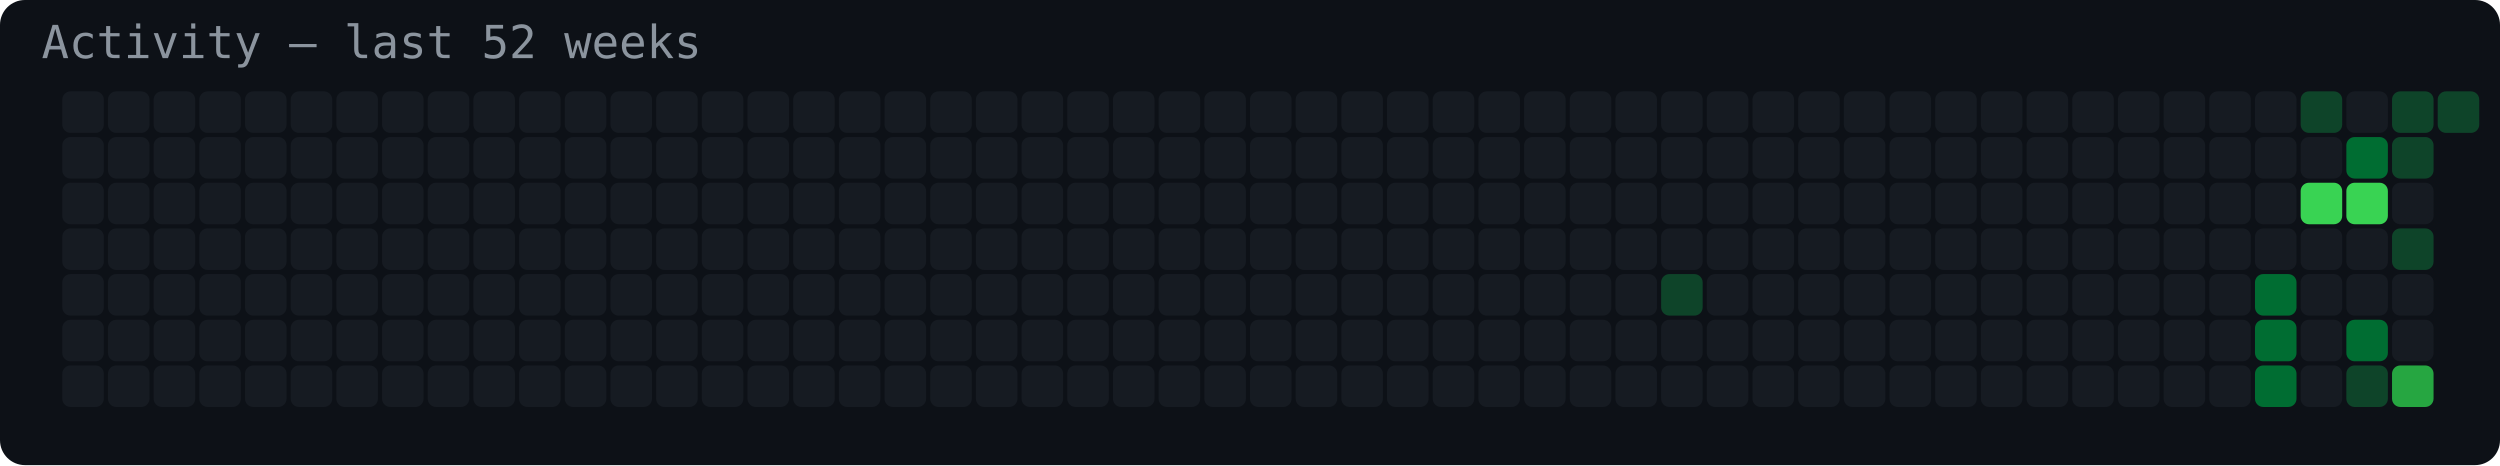
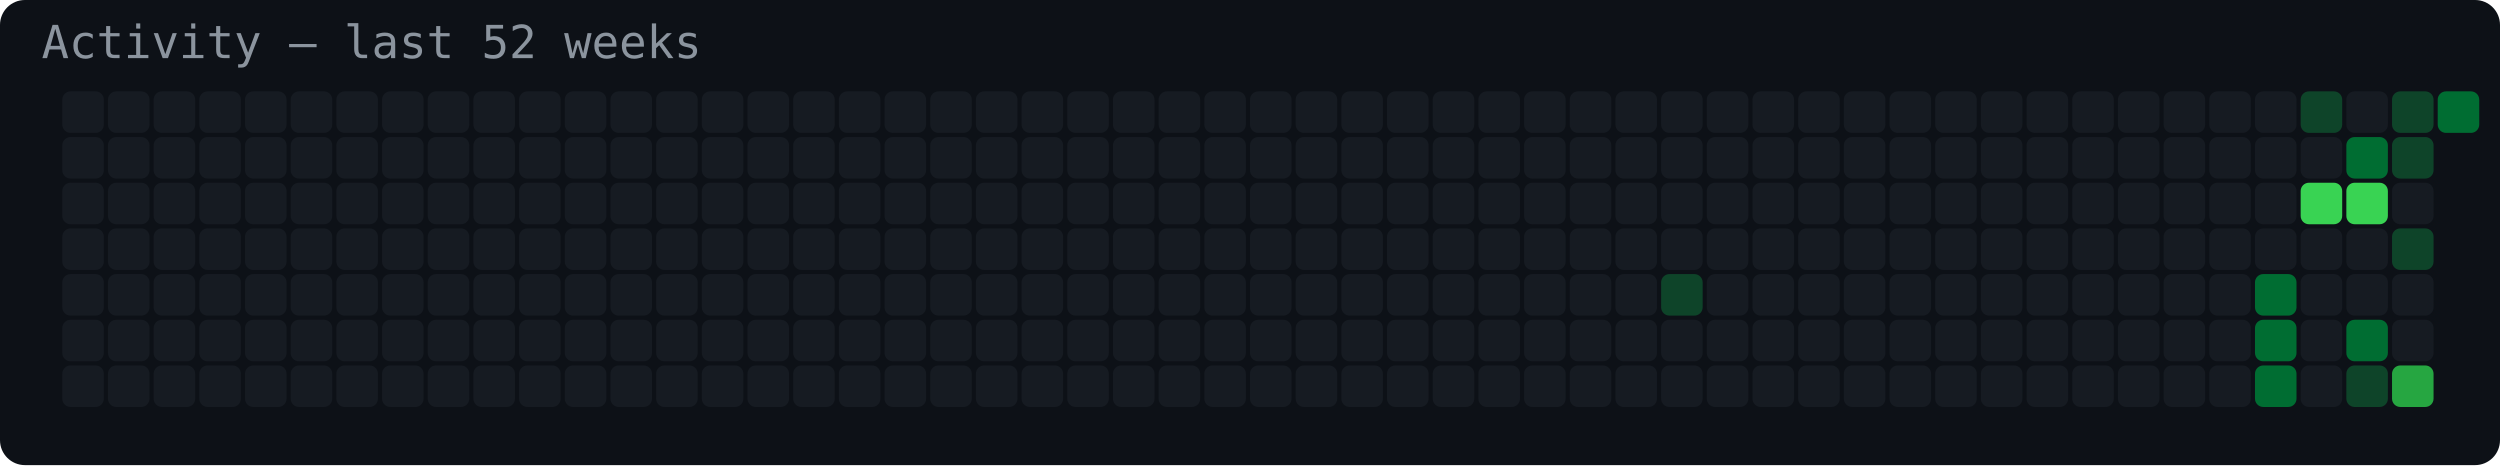
<svg xmlns="http://www.w3.org/2000/svg" width="602" height="112" viewBox="0 0 602 112">
  <rect width="602" height="112" fill="#0d1117" rx="6" />
  <text x="10" y="14" font-size="11" fill="#8b949e" font-family="monospace">Activity — last 52 weeks</text>
  <rect x="15" y="22" width="10" height="10" rx="2" ry="2" fill="#161b22" />
  <rect x="15" y="33" width="10" height="10" rx="2" ry="2" fill="#161b22" />
  <rect x="15" y="44" width="10" height="10" rx="2" ry="2" fill="#161b22" />
  <rect x="15" y="55" width="10" height="10" rx="2" ry="2" fill="#161b22" />
  <rect x="15" y="66" width="10" height="10" rx="2" ry="2" fill="#161b22" />
  <rect x="15" y="77" width="10" height="10" rx="2" ry="2" fill="#161b22" />
  <rect x="15" y="88" width="10" height="10" rx="2" ry="2" fill="#161b22" />
  <rect x="26" y="22" width="10" height="10" rx="2" ry="2" fill="#161b22" />
  <rect x="26" y="33" width="10" height="10" rx="2" ry="2" fill="#161b22" />
  <rect x="26" y="44" width="10" height="10" rx="2" ry="2" fill="#161b22" />
  <rect x="26" y="55" width="10" height="10" rx="2" ry="2" fill="#161b22" />
  <rect x="26" y="66" width="10" height="10" rx="2" ry="2" fill="#161b22" />
  <rect x="26" y="77" width="10" height="10" rx="2" ry="2" fill="#161b22" />
  <rect x="26" y="88" width="10" height="10" rx="2" ry="2" fill="#161b22" />
  <rect x="37" y="22" width="10" height="10" rx="2" ry="2" fill="#161b22" />
  <rect x="37" y="33" width="10" height="10" rx="2" ry="2" fill="#161b22" />
  <rect x="37" y="44" width="10" height="10" rx="2" ry="2" fill="#161b22" />
  <rect x="37" y="55" width="10" height="10" rx="2" ry="2" fill="#161b22" />
  <rect x="37" y="66" width="10" height="10" rx="2" ry="2" fill="#161b22" />
  <rect x="37" y="77" width="10" height="10" rx="2" ry="2" fill="#161b22" />
  <rect x="37" y="88" width="10" height="10" rx="2" ry="2" fill="#161b22" />
  <rect x="48" y="22" width="10" height="10" rx="2" ry="2" fill="#161b22" />
  <rect x="48" y="33" width="10" height="10" rx="2" ry="2" fill="#161b22" />
  <rect x="48" y="44" width="10" height="10" rx="2" ry="2" fill="#161b22" />
  <rect x="48" y="55" width="10" height="10" rx="2" ry="2" fill="#161b22" />
  <rect x="48" y="66" width="10" height="10" rx="2" ry="2" fill="#161b22" />
  <rect x="48" y="77" width="10" height="10" rx="2" ry="2" fill="#161b22" />
  <rect x="48" y="88" width="10" height="10" rx="2" ry="2" fill="#161b22" />
  <rect x="59" y="22" width="10" height="10" rx="2" ry="2" fill="#161b22" />
  <rect x="59" y="33" width="10" height="10" rx="2" ry="2" fill="#161b22" />
  <rect x="59" y="44" width="10" height="10" rx="2" ry="2" fill="#161b22" />
  <rect x="59" y="55" width="10" height="10" rx="2" ry="2" fill="#161b22" />
  <rect x="59" y="66" width="10" height="10" rx="2" ry="2" fill="#161b22" />
  <rect x="59" y="77" width="10" height="10" rx="2" ry="2" fill="#161b22" />
  <rect x="59" y="88" width="10" height="10" rx="2" ry="2" fill="#161b22" />
  <rect x="70" y="22" width="10" height="10" rx="2" ry="2" fill="#161b22" />
  <rect x="70" y="33" width="10" height="10" rx="2" ry="2" fill="#161b22" />
  <rect x="70" y="44" width="10" height="10" rx="2" ry="2" fill="#161b22" />
  <rect x="70" y="55" width="10" height="10" rx="2" ry="2" fill="#161b22" />
  <rect x="70" y="66" width="10" height="10" rx="2" ry="2" fill="#161b22" />
  <rect x="70" y="77" width="10" height="10" rx="2" ry="2" fill="#161b22" />
  <rect x="70" y="88" width="10" height="10" rx="2" ry="2" fill="#161b22" />
  <rect x="81" y="22" width="10" height="10" rx="2" ry="2" fill="#161b22" />
  <rect x="81" y="33" width="10" height="10" rx="2" ry="2" fill="#161b22" />
  <rect x="81" y="44" width="10" height="10" rx="2" ry="2" fill="#161b22" />
  <rect x="81" y="55" width="10" height="10" rx="2" ry="2" fill="#161b22" />
  <rect x="81" y="66" width="10" height="10" rx="2" ry="2" fill="#161b22" />
  <rect x="81" y="77" width="10" height="10" rx="2" ry="2" fill="#161b22" />
  <rect x="81" y="88" width="10" height="10" rx="2" ry="2" fill="#161b22" />
  <rect x="92" y="22" width="10" height="10" rx="2" ry="2" fill="#161b22" />
  <rect x="92" y="33" width="10" height="10" rx="2" ry="2" fill="#161b22" />
  <rect x="92" y="44" width="10" height="10" rx="2" ry="2" fill="#161b22" />
  <rect x="92" y="55" width="10" height="10" rx="2" ry="2" fill="#161b22" />
  <rect x="92" y="66" width="10" height="10" rx="2" ry="2" fill="#161b22" />
  <rect x="92" y="77" width="10" height="10" rx="2" ry="2" fill="#161b22" />
  <rect x="92" y="88" width="10" height="10" rx="2" ry="2" fill="#161b22" />
  <rect x="103" y="22" width="10" height="10" rx="2" ry="2" fill="#161b22" />
  <rect x="103" y="33" width="10" height="10" rx="2" ry="2" fill="#161b22" />
  <rect x="103" y="44" width="10" height="10" rx="2" ry="2" fill="#161b22" />
  <rect x="103" y="55" width="10" height="10" rx="2" ry="2" fill="#161b22" />
  <rect x="103" y="66" width="10" height="10" rx="2" ry="2" fill="#161b22" />
  <rect x="103" y="77" width="10" height="10" rx="2" ry="2" fill="#161b22" />
  <rect x="103" y="88" width="10" height="10" rx="2" ry="2" fill="#161b22" />
  <rect x="114" y="22" width="10" height="10" rx="2" ry="2" fill="#161b22" />
  <rect x="114" y="33" width="10" height="10" rx="2" ry="2" fill="#161b22" />
  <rect x="114" y="44" width="10" height="10" rx="2" ry="2" fill="#161b22" />
  <rect x="114" y="55" width="10" height="10" rx="2" ry="2" fill="#161b22" />
  <rect x="114" y="66" width="10" height="10" rx="2" ry="2" fill="#161b22" />
  <rect x="114" y="77" width="10" height="10" rx="2" ry="2" fill="#161b22" />
  <rect x="114" y="88" width="10" height="10" rx="2" ry="2" fill="#161b22" />
  <rect x="125" y="22" width="10" height="10" rx="2" ry="2" fill="#161b22" />
  <rect x="125" y="33" width="10" height="10" rx="2" ry="2" fill="#161b22" />
  <rect x="125" y="44" width="10" height="10" rx="2" ry="2" fill="#161b22" />
  <rect x="125" y="55" width="10" height="10" rx="2" ry="2" fill="#161b22" />
  <rect x="125" y="66" width="10" height="10" rx="2" ry="2" fill="#161b22" />
  <rect x="125" y="77" width="10" height="10" rx="2" ry="2" fill="#161b22" />
  <rect x="125" y="88" width="10" height="10" rx="2" ry="2" fill="#161b22" />
  <rect x="136" y="22" width="10" height="10" rx="2" ry="2" fill="#161b22" />
  <rect x="136" y="33" width="10" height="10" rx="2" ry="2" fill="#161b22" />
  <rect x="136" y="44" width="10" height="10" rx="2" ry="2" fill="#161b22" />
  <rect x="136" y="55" width="10" height="10" rx="2" ry="2" fill="#161b22" />
  <rect x="136" y="66" width="10" height="10" rx="2" ry="2" fill="#161b22" />
  <rect x="136" y="77" width="10" height="10" rx="2" ry="2" fill="#161b22" />
  <rect x="136" y="88" width="10" height="10" rx="2" ry="2" fill="#161b22" />
  <rect x="147" y="22" width="10" height="10" rx="2" ry="2" fill="#161b22" />
  <rect x="147" y="33" width="10" height="10" rx="2" ry="2" fill="#161b22" />
  <rect x="147" y="44" width="10" height="10" rx="2" ry="2" fill="#161b22" />
  <rect x="147" y="55" width="10" height="10" rx="2" ry="2" fill="#161b22" />
  <rect x="147" y="66" width="10" height="10" rx="2" ry="2" fill="#161b22" />
  <rect x="147" y="77" width="10" height="10" rx="2" ry="2" fill="#161b22" />
  <rect x="147" y="88" width="10" height="10" rx="2" ry="2" fill="#161b22" />
  <rect x="158" y="22" width="10" height="10" rx="2" ry="2" fill="#161b22" />
  <rect x="158" y="33" width="10" height="10" rx="2" ry="2" fill="#161b22" />
  <rect x="158" y="44" width="10" height="10" rx="2" ry="2" fill="#161b22" />
  <rect x="158" y="55" width="10" height="10" rx="2" ry="2" fill="#161b22" />
  <rect x="158" y="66" width="10" height="10" rx="2" ry="2" fill="#161b22" />
  <rect x="158" y="77" width="10" height="10" rx="2" ry="2" fill="#161b22" />
  <rect x="158" y="88" width="10" height="10" rx="2" ry="2" fill="#161b22" />
  <rect x="169" y="22" width="10" height="10" rx="2" ry="2" fill="#161b22" />
  <rect x="169" y="33" width="10" height="10" rx="2" ry="2" fill="#161b22" />
  <rect x="169" y="44" width="10" height="10" rx="2" ry="2" fill="#161b22" />
  <rect x="169" y="55" width="10" height="10" rx="2" ry="2" fill="#161b22" />
  <rect x="169" y="66" width="10" height="10" rx="2" ry="2" fill="#161b22" />
  <rect x="169" y="77" width="10" height="10" rx="2" ry="2" fill="#161b22" />
  <rect x="169" y="88" width="10" height="10" rx="2" ry="2" fill="#161b22" />
  <rect x="180" y="22" width="10" height="10" rx="2" ry="2" fill="#161b22" />
  <rect x="180" y="33" width="10" height="10" rx="2" ry="2" fill="#161b22" />
  <rect x="180" y="44" width="10" height="10" rx="2" ry="2" fill="#161b22" />
  <rect x="180" y="55" width="10" height="10" rx="2" ry="2" fill="#161b22" />
  <rect x="180" y="66" width="10" height="10" rx="2" ry="2" fill="#161b22" />
  <rect x="180" y="77" width="10" height="10" rx="2" ry="2" fill="#161b22" />
  <rect x="180" y="88" width="10" height="10" rx="2" ry="2" fill="#161b22" />
  <rect x="191" y="22" width="10" height="10" rx="2" ry="2" fill="#161b22" />
  <rect x="191" y="33" width="10" height="10" rx="2" ry="2" fill="#161b22" />
  <rect x="191" y="44" width="10" height="10" rx="2" ry="2" fill="#161b22" />
  <rect x="191" y="55" width="10" height="10" rx="2" ry="2" fill="#161b22" />
  <rect x="191" y="66" width="10" height="10" rx="2" ry="2" fill="#161b22" />
  <rect x="191" y="77" width="10" height="10" rx="2" ry="2" fill="#161b22" />
  <rect x="191" y="88" width="10" height="10" rx="2" ry="2" fill="#161b22" />
  <rect x="202" y="22" width="10" height="10" rx="2" ry="2" fill="#161b22" />
  <rect x="202" y="33" width="10" height="10" rx="2" ry="2" fill="#161b22" />
  <rect x="202" y="44" width="10" height="10" rx="2" ry="2" fill="#161b22" />
  <rect x="202" y="55" width="10" height="10" rx="2" ry="2" fill="#161b22" />
  <rect x="202" y="66" width="10" height="10" rx="2" ry="2" fill="#161b22" />
  <rect x="202" y="77" width="10" height="10" rx="2" ry="2" fill="#161b22" />
  <rect x="202" y="88" width="10" height="10" rx="2" ry="2" fill="#161b22" />
  <rect x="213" y="22" width="10" height="10" rx="2" ry="2" fill="#161b22" />
  <rect x="213" y="33" width="10" height="10" rx="2" ry="2" fill="#161b22" />
  <rect x="213" y="44" width="10" height="10" rx="2" ry="2" fill="#161b22" />
  <rect x="213" y="55" width="10" height="10" rx="2" ry="2" fill="#161b22" />
  <rect x="213" y="66" width="10" height="10" rx="2" ry="2" fill="#161b22" />
  <rect x="213" y="77" width="10" height="10" rx="2" ry="2" fill="#161b22" />
  <rect x="213" y="88" width="10" height="10" rx="2" ry="2" fill="#161b22" />
  <rect x="224" y="22" width="10" height="10" rx="2" ry="2" fill="#161b22" />
  <rect x="224" y="33" width="10" height="10" rx="2" ry="2" fill="#161b22" />
  <rect x="224" y="44" width="10" height="10" rx="2" ry="2" fill="#161b22" />
  <rect x="224" y="55" width="10" height="10" rx="2" ry="2" fill="#161b22" />
  <rect x="224" y="66" width="10" height="10" rx="2" ry="2" fill="#161b22" />
  <rect x="224" y="77" width="10" height="10" rx="2" ry="2" fill="#161b22" />
  <rect x="224" y="88" width="10" height="10" rx="2" ry="2" fill="#161b22" />
  <rect x="235" y="22" width="10" height="10" rx="2" ry="2" fill="#161b22" />
  <rect x="235" y="33" width="10" height="10" rx="2" ry="2" fill="#161b22" />
  <rect x="235" y="44" width="10" height="10" rx="2" ry="2" fill="#161b22" />
  <rect x="235" y="55" width="10" height="10" rx="2" ry="2" fill="#161b22" />
  <rect x="235" y="66" width="10" height="10" rx="2" ry="2" fill="#161b22" />
  <rect x="235" y="77" width="10" height="10" rx="2" ry="2" fill="#161b22" />
  <rect x="235" y="88" width="10" height="10" rx="2" ry="2" fill="#161b22" />
  <rect x="246" y="22" width="10" height="10" rx="2" ry="2" fill="#161b22" />
  <rect x="246" y="33" width="10" height="10" rx="2" ry="2" fill="#161b22" />
  <rect x="246" y="44" width="10" height="10" rx="2" ry="2" fill="#161b22" />
  <rect x="246" y="55" width="10" height="10" rx="2" ry="2" fill="#161b22" />
  <rect x="246" y="66" width="10" height="10" rx="2" ry="2" fill="#161b22" />
  <rect x="246" y="77" width="10" height="10" rx="2" ry="2" fill="#161b22" />
  <rect x="246" y="88" width="10" height="10" rx="2" ry="2" fill="#161b22" />
  <rect x="257" y="22" width="10" height="10" rx="2" ry="2" fill="#161b22" />
  <rect x="257" y="33" width="10" height="10" rx="2" ry="2" fill="#161b22" />
  <rect x="257" y="44" width="10" height="10" rx="2" ry="2" fill="#161b22" />
  <rect x="257" y="55" width="10" height="10" rx="2" ry="2" fill="#161b22" />
  <rect x="257" y="66" width="10" height="10" rx="2" ry="2" fill="#161b22" />
  <rect x="257" y="77" width="10" height="10" rx="2" ry="2" fill="#161b22" />
  <rect x="257" y="88" width="10" height="10" rx="2" ry="2" fill="#161b22" />
  <rect x="268" y="22" width="10" height="10" rx="2" ry="2" fill="#161b22" />
  <rect x="268" y="33" width="10" height="10" rx="2" ry="2" fill="#161b22" />
  <rect x="268" y="44" width="10" height="10" rx="2" ry="2" fill="#161b22" />
  <rect x="268" y="55" width="10" height="10" rx="2" ry="2" fill="#161b22" />
  <rect x="268" y="66" width="10" height="10" rx="2" ry="2" fill="#161b22" />
  <rect x="268" y="77" width="10" height="10" rx="2" ry="2" fill="#161b22" />
  <rect x="268" y="88" width="10" height="10" rx="2" ry="2" fill="#161b22" />
  <rect x="279" y="22" width="10" height="10" rx="2" ry="2" fill="#161b22" />
  <rect x="279" y="33" width="10" height="10" rx="2" ry="2" fill="#161b22" />
  <rect x="279" y="44" width="10" height="10" rx="2" ry="2" fill="#161b22" />
  <rect x="279" y="55" width="10" height="10" rx="2" ry="2" fill="#161b22" />
  <rect x="279" y="66" width="10" height="10" rx="2" ry="2" fill="#161b22" />
  <rect x="279" y="77" width="10" height="10" rx="2" ry="2" fill="#161b22" />
  <rect x="279" y="88" width="10" height="10" rx="2" ry="2" fill="#161b22" />
  <rect x="290" y="22" width="10" height="10" rx="2" ry="2" fill="#161b22" />
  <rect x="290" y="33" width="10" height="10" rx="2" ry="2" fill="#161b22" />
  <rect x="290" y="44" width="10" height="10" rx="2" ry="2" fill="#161b22" />
  <rect x="290" y="55" width="10" height="10" rx="2" ry="2" fill="#161b22" />
  <rect x="290" y="66" width="10" height="10" rx="2" ry="2" fill="#161b22" />
  <rect x="290" y="77" width="10" height="10" rx="2" ry="2" fill="#161b22" />
  <rect x="290" y="88" width="10" height="10" rx="2" ry="2" fill="#161b22" />
  <rect x="301" y="22" width="10" height="10" rx="2" ry="2" fill="#161b22" />
  <rect x="301" y="33" width="10" height="10" rx="2" ry="2" fill="#161b22" />
  <rect x="301" y="44" width="10" height="10" rx="2" ry="2" fill="#161b22" />
  <rect x="301" y="55" width="10" height="10" rx="2" ry="2" fill="#161b22" />
  <rect x="301" y="66" width="10" height="10" rx="2" ry="2" fill="#161b22" />
  <rect x="301" y="77" width="10" height="10" rx="2" ry="2" fill="#161b22" />
  <rect x="301" y="88" width="10" height="10" rx="2" ry="2" fill="#161b22" />
  <rect x="312" y="22" width="10" height="10" rx="2" ry="2" fill="#161b22" />
  <rect x="312" y="33" width="10" height="10" rx="2" ry="2" fill="#161b22" />
  <rect x="312" y="44" width="10" height="10" rx="2" ry="2" fill="#161b22" />
  <rect x="312" y="55" width="10" height="10" rx="2" ry="2" fill="#161b22" />
  <rect x="312" y="66" width="10" height="10" rx="2" ry="2" fill="#161b22" />
  <rect x="312" y="77" width="10" height="10" rx="2" ry="2" fill="#161b22" />
  <rect x="312" y="88" width="10" height="10" rx="2" ry="2" fill="#161b22" />
  <rect x="323" y="22" width="10" height="10" rx="2" ry="2" fill="#161b22" />
  <rect x="323" y="33" width="10" height="10" rx="2" ry="2" fill="#161b22" />
  <rect x="323" y="44" width="10" height="10" rx="2" ry="2" fill="#161b22" />
  <rect x="323" y="55" width="10" height="10" rx="2" ry="2" fill="#161b22" />
  <rect x="323" y="66" width="10" height="10" rx="2" ry="2" fill="#161b22" />
  <rect x="323" y="77" width="10" height="10" rx="2" ry="2" fill="#161b22" />
  <rect x="323" y="88" width="10" height="10" rx="2" ry="2" fill="#161b22" />
  <rect x="334" y="22" width="10" height="10" rx="2" ry="2" fill="#161b22" />
  <rect x="334" y="33" width="10" height="10" rx="2" ry="2" fill="#161b22" />
  <rect x="334" y="44" width="10" height="10" rx="2" ry="2" fill="#161b22" />
  <rect x="334" y="55" width="10" height="10" rx="2" ry="2" fill="#161b22" />
  <rect x="334" y="66" width="10" height="10" rx="2" ry="2" fill="#161b22" />
  <rect x="334" y="77" width="10" height="10" rx="2" ry="2" fill="#161b22" />
  <rect x="334" y="88" width="10" height="10" rx="2" ry="2" fill="#161b22" />
  <rect x="345" y="22" width="10" height="10" rx="2" ry="2" fill="#161b22" />
  <rect x="345" y="33" width="10" height="10" rx="2" ry="2" fill="#161b22" />
  <rect x="345" y="44" width="10" height="10" rx="2" ry="2" fill="#161b22" />
  <rect x="345" y="55" width="10" height="10" rx="2" ry="2" fill="#161b22" />
  <rect x="345" y="66" width="10" height="10" rx="2" ry="2" fill="#161b22" />
  <rect x="345" y="77" width="10" height="10" rx="2" ry="2" fill="#161b22" />
  <rect x="345" y="88" width="10" height="10" rx="2" ry="2" fill="#161b22" />
  <rect x="356" y="22" width="10" height="10" rx="2" ry="2" fill="#161b22" />
  <rect x="356" y="33" width="10" height="10" rx="2" ry="2" fill="#161b22" />
  <rect x="356" y="44" width="10" height="10" rx="2" ry="2" fill="#161b22" />
  <rect x="356" y="55" width="10" height="10" rx="2" ry="2" fill="#161b22" />
  <rect x="356" y="66" width="10" height="10" rx="2" ry="2" fill="#161b22" />
  <rect x="356" y="77" width="10" height="10" rx="2" ry="2" fill="#161b22" />
  <rect x="356" y="88" width="10" height="10" rx="2" ry="2" fill="#161b22" />
  <rect x="367" y="22" width="10" height="10" rx="2" ry="2" fill="#161b22" />
  <rect x="367" y="33" width="10" height="10" rx="2" ry="2" fill="#161b22" />
  <rect x="367" y="44" width="10" height="10" rx="2" ry="2" fill="#161b22" />
  <rect x="367" y="55" width="10" height="10" rx="2" ry="2" fill="#161b22" />
  <rect x="367" y="66" width="10" height="10" rx="2" ry="2" fill="#161b22" />
  <rect x="367" y="77" width="10" height="10" rx="2" ry="2" fill="#161b22" />
  <rect x="367" y="88" width="10" height="10" rx="2" ry="2" fill="#161b22" />
  <rect x="378" y="22" width="10" height="10" rx="2" ry="2" fill="#161b22" />
  <rect x="378" y="33" width="10" height="10" rx="2" ry="2" fill="#161b22" />
  <rect x="378" y="44" width="10" height="10" rx="2" ry="2" fill="#161b22" />
  <rect x="378" y="55" width="10" height="10" rx="2" ry="2" fill="#161b22" />
  <rect x="378" y="66" width="10" height="10" rx="2" ry="2" fill="#161b22" />
  <rect x="378" y="77" width="10" height="10" rx="2" ry="2" fill="#161b22" />
  <rect x="378" y="88" width="10" height="10" rx="2" ry="2" fill="#161b22" />
  <rect x="389" y="22" width="10" height="10" rx="2" ry="2" fill="#161b22" />
  <rect x="389" y="33" width="10" height="10" rx="2" ry="2" fill="#161b22" />
  <rect x="389" y="44" width="10" height="10" rx="2" ry="2" fill="#161b22" />
  <rect x="389" y="55" width="10" height="10" rx="2" ry="2" fill="#161b22" />
  <rect x="389" y="66" width="10" height="10" rx="2" ry="2" fill="#161b22" />
  <rect x="389" y="77" width="10" height="10" rx="2" ry="2" fill="#161b22" />
  <rect x="389" y="88" width="10" height="10" rx="2" ry="2" fill="#161b22" />
  <rect x="400" y="22" width="10" height="10" rx="2" ry="2" fill="#161b22" />
  <rect x="400" y="33" width="10" height="10" rx="2" ry="2" fill="#161b22" />
  <rect x="400" y="44" width="10" height="10" rx="2" ry="2" fill="#161b22" />
  <rect x="400" y="55" width="10" height="10" rx="2" ry="2" fill="#161b22" />
  <rect x="400" y="66" width="10" height="10" rx="2" ry="2" fill="#0e4429" />
  <rect x="400" y="77" width="10" height="10" rx="2" ry="2" fill="#161b22" />
  <rect x="400" y="88" width="10" height="10" rx="2" ry="2" fill="#161b22" />
  <rect x="411" y="22" width="10" height="10" rx="2" ry="2" fill="#161b22" />
  <rect x="411" y="33" width="10" height="10" rx="2" ry="2" fill="#161b22" />
  <rect x="411" y="44" width="10" height="10" rx="2" ry="2" fill="#161b22" />
  <rect x="411" y="55" width="10" height="10" rx="2" ry="2" fill="#161b22" />
  <rect x="411" y="66" width="10" height="10" rx="2" ry="2" fill="#161b22" />
  <rect x="411" y="77" width="10" height="10" rx="2" ry="2" fill="#161b22" />
  <rect x="411" y="88" width="10" height="10" rx="2" ry="2" fill="#161b22" />
  <rect x="422" y="22" width="10" height="10" rx="2" ry="2" fill="#161b22" />
  <rect x="422" y="33" width="10" height="10" rx="2" ry="2" fill="#161b22" />
  <rect x="422" y="44" width="10" height="10" rx="2" ry="2" fill="#161b22" />
  <rect x="422" y="55" width="10" height="10" rx="2" ry="2" fill="#161b22" />
  <rect x="422" y="66" width="10" height="10" rx="2" ry="2" fill="#161b22" />
  <rect x="422" y="77" width="10" height="10" rx="2" ry="2" fill="#161b22" />
  <rect x="422" y="88" width="10" height="10" rx="2" ry="2" fill="#161b22" />
  <rect x="433" y="22" width="10" height="10" rx="2" ry="2" fill="#161b22" />
  <rect x="433" y="33" width="10" height="10" rx="2" ry="2" fill="#161b22" />
  <rect x="433" y="44" width="10" height="10" rx="2" ry="2" fill="#161b22" />
  <rect x="433" y="55" width="10" height="10" rx="2" ry="2" fill="#161b22" />
  <rect x="433" y="66" width="10" height="10" rx="2" ry="2" fill="#161b22" />
  <rect x="433" y="77" width="10" height="10" rx="2" ry="2" fill="#161b22" />
  <rect x="433" y="88" width="10" height="10" rx="2" ry="2" fill="#161b22" />
  <rect x="444" y="22" width="10" height="10" rx="2" ry="2" fill="#161b22" />
  <rect x="444" y="33" width="10" height="10" rx="2" ry="2" fill="#161b22" />
  <rect x="444" y="44" width="10" height="10" rx="2" ry="2" fill="#161b22" />
  <rect x="444" y="55" width="10" height="10" rx="2" ry="2" fill="#161b22" />
  <rect x="444" y="66" width="10" height="10" rx="2" ry="2" fill="#161b22" />
  <rect x="444" y="77" width="10" height="10" rx="2" ry="2" fill="#161b22" />
  <rect x="444" y="88" width="10" height="10" rx="2" ry="2" fill="#161b22" />
  <rect x="455" y="22" width="10" height="10" rx="2" ry="2" fill="#161b22" />
  <rect x="455" y="33" width="10" height="10" rx="2" ry="2" fill="#161b22" />
  <rect x="455" y="44" width="10" height="10" rx="2" ry="2" fill="#161b22" />
  <rect x="455" y="55" width="10" height="10" rx="2" ry="2" fill="#161b22" />
  <rect x="455" y="66" width="10" height="10" rx="2" ry="2" fill="#161b22" />
  <rect x="455" y="77" width="10" height="10" rx="2" ry="2" fill="#161b22" />
  <rect x="455" y="88" width="10" height="10" rx="2" ry="2" fill="#161b22" />
  <rect x="466" y="22" width="10" height="10" rx="2" ry="2" fill="#161b22" />
  <rect x="466" y="33" width="10" height="10" rx="2" ry="2" fill="#161b22" />
  <rect x="466" y="44" width="10" height="10" rx="2" ry="2" fill="#161b22" />
  <rect x="466" y="55" width="10" height="10" rx="2" ry="2" fill="#161b22" />
  <rect x="466" y="66" width="10" height="10" rx="2" ry="2" fill="#161b22" />
  <rect x="466" y="77" width="10" height="10" rx="2" ry="2" fill="#161b22" />
  <rect x="466" y="88" width="10" height="10" rx="2" ry="2" fill="#161b22" />
  <rect x="477" y="22" width="10" height="10" rx="2" ry="2" fill="#161b22" />
  <rect x="477" y="33" width="10" height="10" rx="2" ry="2" fill="#161b22" />
  <rect x="477" y="44" width="10" height="10" rx="2" ry="2" fill="#161b22" />
  <rect x="477" y="55" width="10" height="10" rx="2" ry="2" fill="#161b22" />
  <rect x="477" y="66" width="10" height="10" rx="2" ry="2" fill="#161b22" />
  <rect x="477" y="77" width="10" height="10" rx="2" ry="2" fill="#161b22" />
  <rect x="477" y="88" width="10" height="10" rx="2" ry="2" fill="#161b22" />
  <rect x="488" y="22" width="10" height="10" rx="2" ry="2" fill="#161b22" />
  <rect x="488" y="33" width="10" height="10" rx="2" ry="2" fill="#161b22" />
  <rect x="488" y="44" width="10" height="10" rx="2" ry="2" fill="#161b22" />
  <rect x="488" y="55" width="10" height="10" rx="2" ry="2" fill="#161b22" />
  <rect x="488" y="66" width="10" height="10" rx="2" ry="2" fill="#161b22" />
  <rect x="488" y="77" width="10" height="10" rx="2" ry="2" fill="#161b22" />
  <rect x="488" y="88" width="10" height="10" rx="2" ry="2" fill="#161b22" />
  <rect x="499" y="22" width="10" height="10" rx="2" ry="2" fill="#161b22" />
  <rect x="499" y="33" width="10" height="10" rx="2" ry="2" fill="#161b22" />
  <rect x="499" y="44" width="10" height="10" rx="2" ry="2" fill="#161b22" />
  <rect x="499" y="55" width="10" height="10" rx="2" ry="2" fill="#161b22" />
  <rect x="499" y="66" width="10" height="10" rx="2" ry="2" fill="#161b22" />
  <rect x="499" y="77" width="10" height="10" rx="2" ry="2" fill="#161b22" />
  <rect x="499" y="88" width="10" height="10" rx="2" ry="2" fill="#161b22" />
  <rect x="510" y="22" width="10" height="10" rx="2" ry="2" fill="#161b22" />
  <rect x="510" y="33" width="10" height="10" rx="2" ry="2" fill="#161b22" />
  <rect x="510" y="44" width="10" height="10" rx="2" ry="2" fill="#161b22" />
  <rect x="510" y="55" width="10" height="10" rx="2" ry="2" fill="#161b22" />
  <rect x="510" y="66" width="10" height="10" rx="2" ry="2" fill="#161b22" />
  <rect x="510" y="77" width="10" height="10" rx="2" ry="2" fill="#161b22" />
  <rect x="510" y="88" width="10" height="10" rx="2" ry="2" fill="#161b22" />
  <rect x="521" y="22" width="10" height="10" rx="2" ry="2" fill="#161b22" />
  <rect x="521" y="33" width="10" height="10" rx="2" ry="2" fill="#161b22" />
  <rect x="521" y="44" width="10" height="10" rx="2" ry="2" fill="#161b22" />
  <rect x="521" y="55" width="10" height="10" rx="2" ry="2" fill="#161b22" />
  <rect x="521" y="66" width="10" height="10" rx="2" ry="2" fill="#161b22" />
  <rect x="521" y="77" width="10" height="10" rx="2" ry="2" fill="#161b22" />
  <rect x="521" y="88" width="10" height="10" rx="2" ry="2" fill="#161b22" />
  <rect x="532" y="22" width="10" height="10" rx="2" ry="2" fill="#161b22" />
  <rect x="532" y="33" width="10" height="10" rx="2" ry="2" fill="#161b22" />
  <rect x="532" y="44" width="10" height="10" rx="2" ry="2" fill="#161b22" />
  <rect x="532" y="55" width="10" height="10" rx="2" ry="2" fill="#161b22" />
  <rect x="532" y="66" width="10" height="10" rx="2" ry="2" fill="#161b22" />
  <rect x="532" y="77" width="10" height="10" rx="2" ry="2" fill="#161b22" />
  <rect x="532" y="88" width="10" height="10" rx="2" ry="2" fill="#161b22" />
  <rect x="543" y="22" width="10" height="10" rx="2" ry="2" fill="#161b22" />
  <rect x="543" y="33" width="10" height="10" rx="2" ry="2" fill="#161b22" />
  <rect x="543" y="44" width="10" height="10" rx="2" ry="2" fill="#161b22" />
  <rect x="543" y="55" width="10" height="10" rx="2" ry="2" fill="#161b22" />
  <rect x="543" y="66" width="10" height="10" rx="2" ry="2" fill="#006d32" />
  <rect x="543" y="77" width="10" height="10" rx="2" ry="2" fill="#006d32" />
  <rect x="543" y="88" width="10" height="10" rx="2" ry="2" fill="#006d32" />
  <rect x="554" y="22" width="10" height="10" rx="2" ry="2" fill="#0e4429" />
  <rect x="554" y="33" width="10" height="10" rx="2" ry="2" fill="#161b22" />
  <rect x="554" y="44" width="10" height="10" rx="2" ry="2" fill="#39d353" />
  <rect x="554" y="55" width="10" height="10" rx="2" ry="2" fill="#161b22" />
  <rect x="554" y="66" width="10" height="10" rx="2" ry="2" fill="#161b22" />
  <rect x="554" y="77" width="10" height="10" rx="2" ry="2" fill="#161b22" />
  <rect x="554" y="88" width="10" height="10" rx="2" ry="2" fill="#161b22" />
  <rect x="565" y="22" width="10" height="10" rx="2" ry="2" fill="#161b22" />
  <rect x="565" y="33" width="10" height="10" rx="2" ry="2" fill="#006d32" />
  <rect x="565" y="44" width="10" height="10" rx="2" ry="2" fill="#39d353" />
  <rect x="565" y="55" width="10" height="10" rx="2" ry="2" fill="#161b22" />
  <rect x="565" y="66" width="10" height="10" rx="2" ry="2" fill="#161b22" />
  <rect x="565" y="77" width="10" height="10" rx="2" ry="2" fill="#006d32" />
  <rect x="565" y="88" width="10" height="10" rx="2" ry="2" fill="#0e4429" />
  <rect x="576" y="22" width="10" height="10" rx="2" ry="2" fill="#0e4429" />
  <rect x="576" y="33" width="10" height="10" rx="2" ry="2" fill="#0e4429" />
  <rect x="576" y="44" width="10" height="10" rx="2" ry="2" fill="#161b22" />
  <rect x="576" y="55" width="10" height="10" rx="2" ry="2" fill="#0e4429" />
  <rect x="576" y="66" width="10" height="10" rx="2" ry="2" fill="#161b22" />
  <rect x="576" y="77" width="10" height="10" rx="2" ry="2" fill="#161b22" />
  <rect x="576" y="88" width="10" height="10" rx="2" ry="2" fill="#26a641" />
-   <rect x="587" y="22" width="10" height="10" rx="2" ry="2" fill="#0e4429" />
+   <rect x="587" y="22" width="10" height="10" rx="2" ry="2" fill="#006d32" />
</svg>
